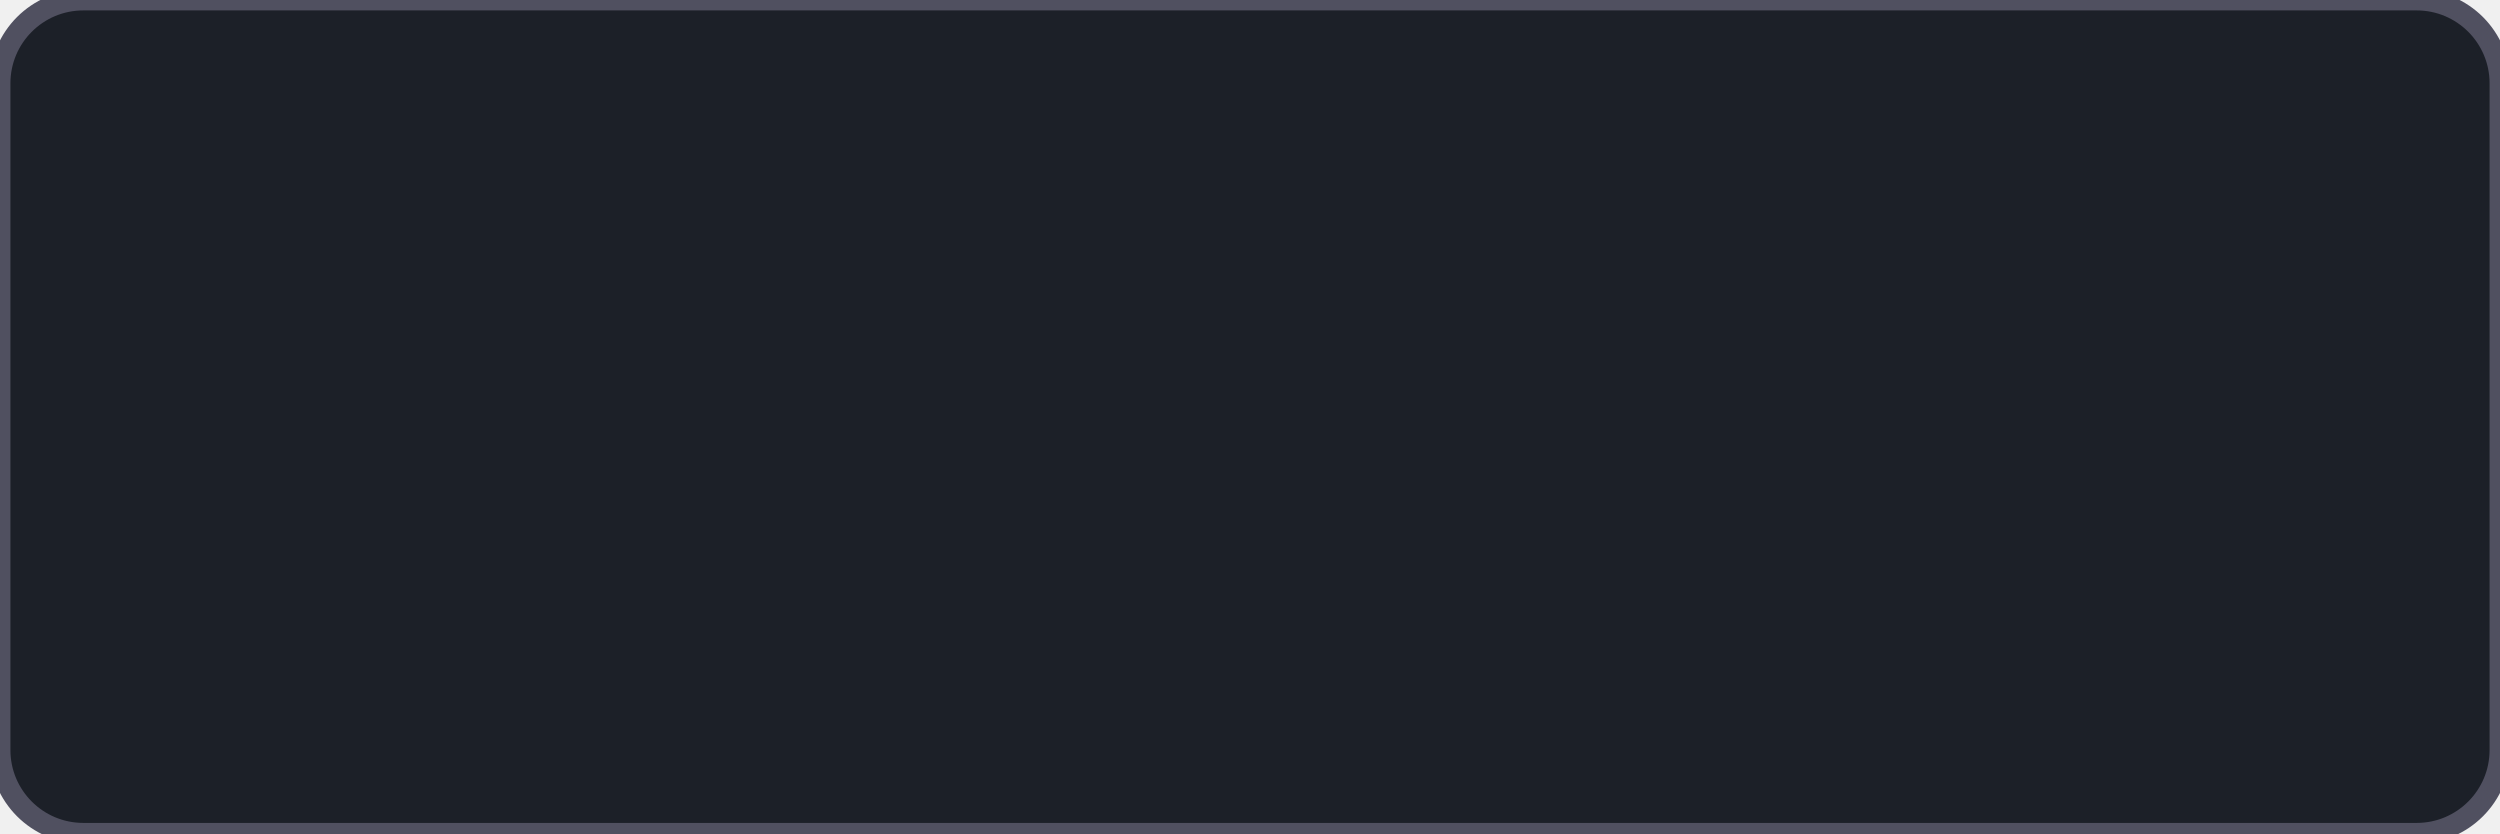
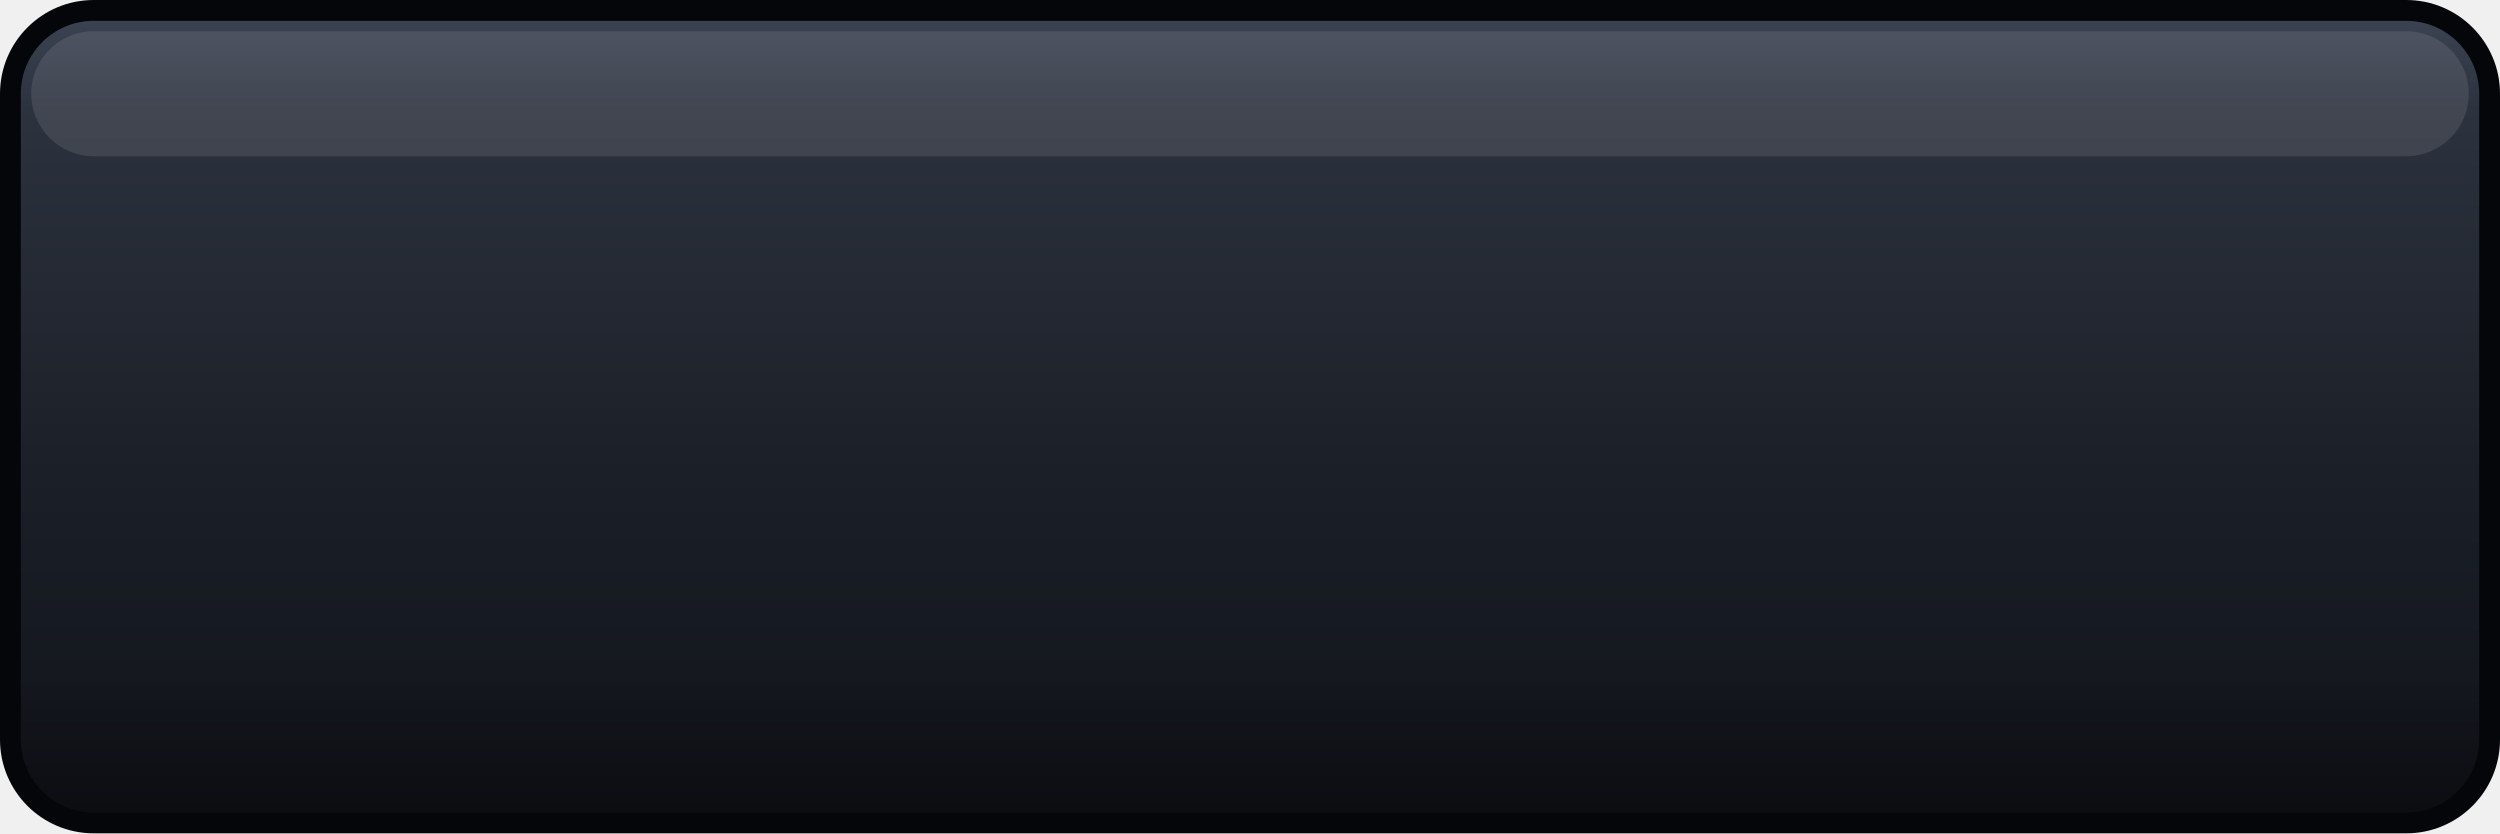
- <svg xmlns="http://www.w3.org/2000/svg" viewBox="0 0 120 40" rx="4">
+ <svg xmlns="http://www.w3.org/2000/svg" viewBox="0 0 120 40">
  <defs>
-     <style>rect { fill: #1c2028; stroke: #505060; stroke-width: 1; }</style>
+     <linearGradient id="idleBody" x1="0%" y1="0%" x2="0%" y2="100%">
+       <stop offset="0%" stop-color="#3c4453" />
+       <stop offset="12%" stop-color="#2c323e" />
+       <stop offset="60%" stop-color="#1a1e26" />
+       <stop offset="100%" stop-color="#101319" />
+     </linearGradient>
+     <linearGradient id="idleShadow" x1="0%" y1="0%" x2="0%" y2="100%">
+       <stop offset="0%" stop-color="#000000" stop-opacity="0" />
+       <stop offset="82%" stop-color="#000000" stop-opacity="0" />
+       <stop offset="100%" stop-color="#000000" stop-opacity="0.35" />
+     </linearGradient>
  </defs>
-   <rect width="120" height="40" rx="4" />
+   <rect x="0.5" y="0.5" width="119" height="39" rx="4" fill="url(#idleBody)" />
+   <rect x="1.5" y="1.5" width="117" height="6" rx="3" fill="#ffffff" opacity="0.10" />
+   <rect x="0.5" y="0.5" width="119" height="39" rx="4" fill="url(#idleShadow)" />
+   <rect x="0.5" y="0.5" width="119" height="39" rx="4" fill="none" stroke="#05060a" stroke-width="1" />
</svg>
